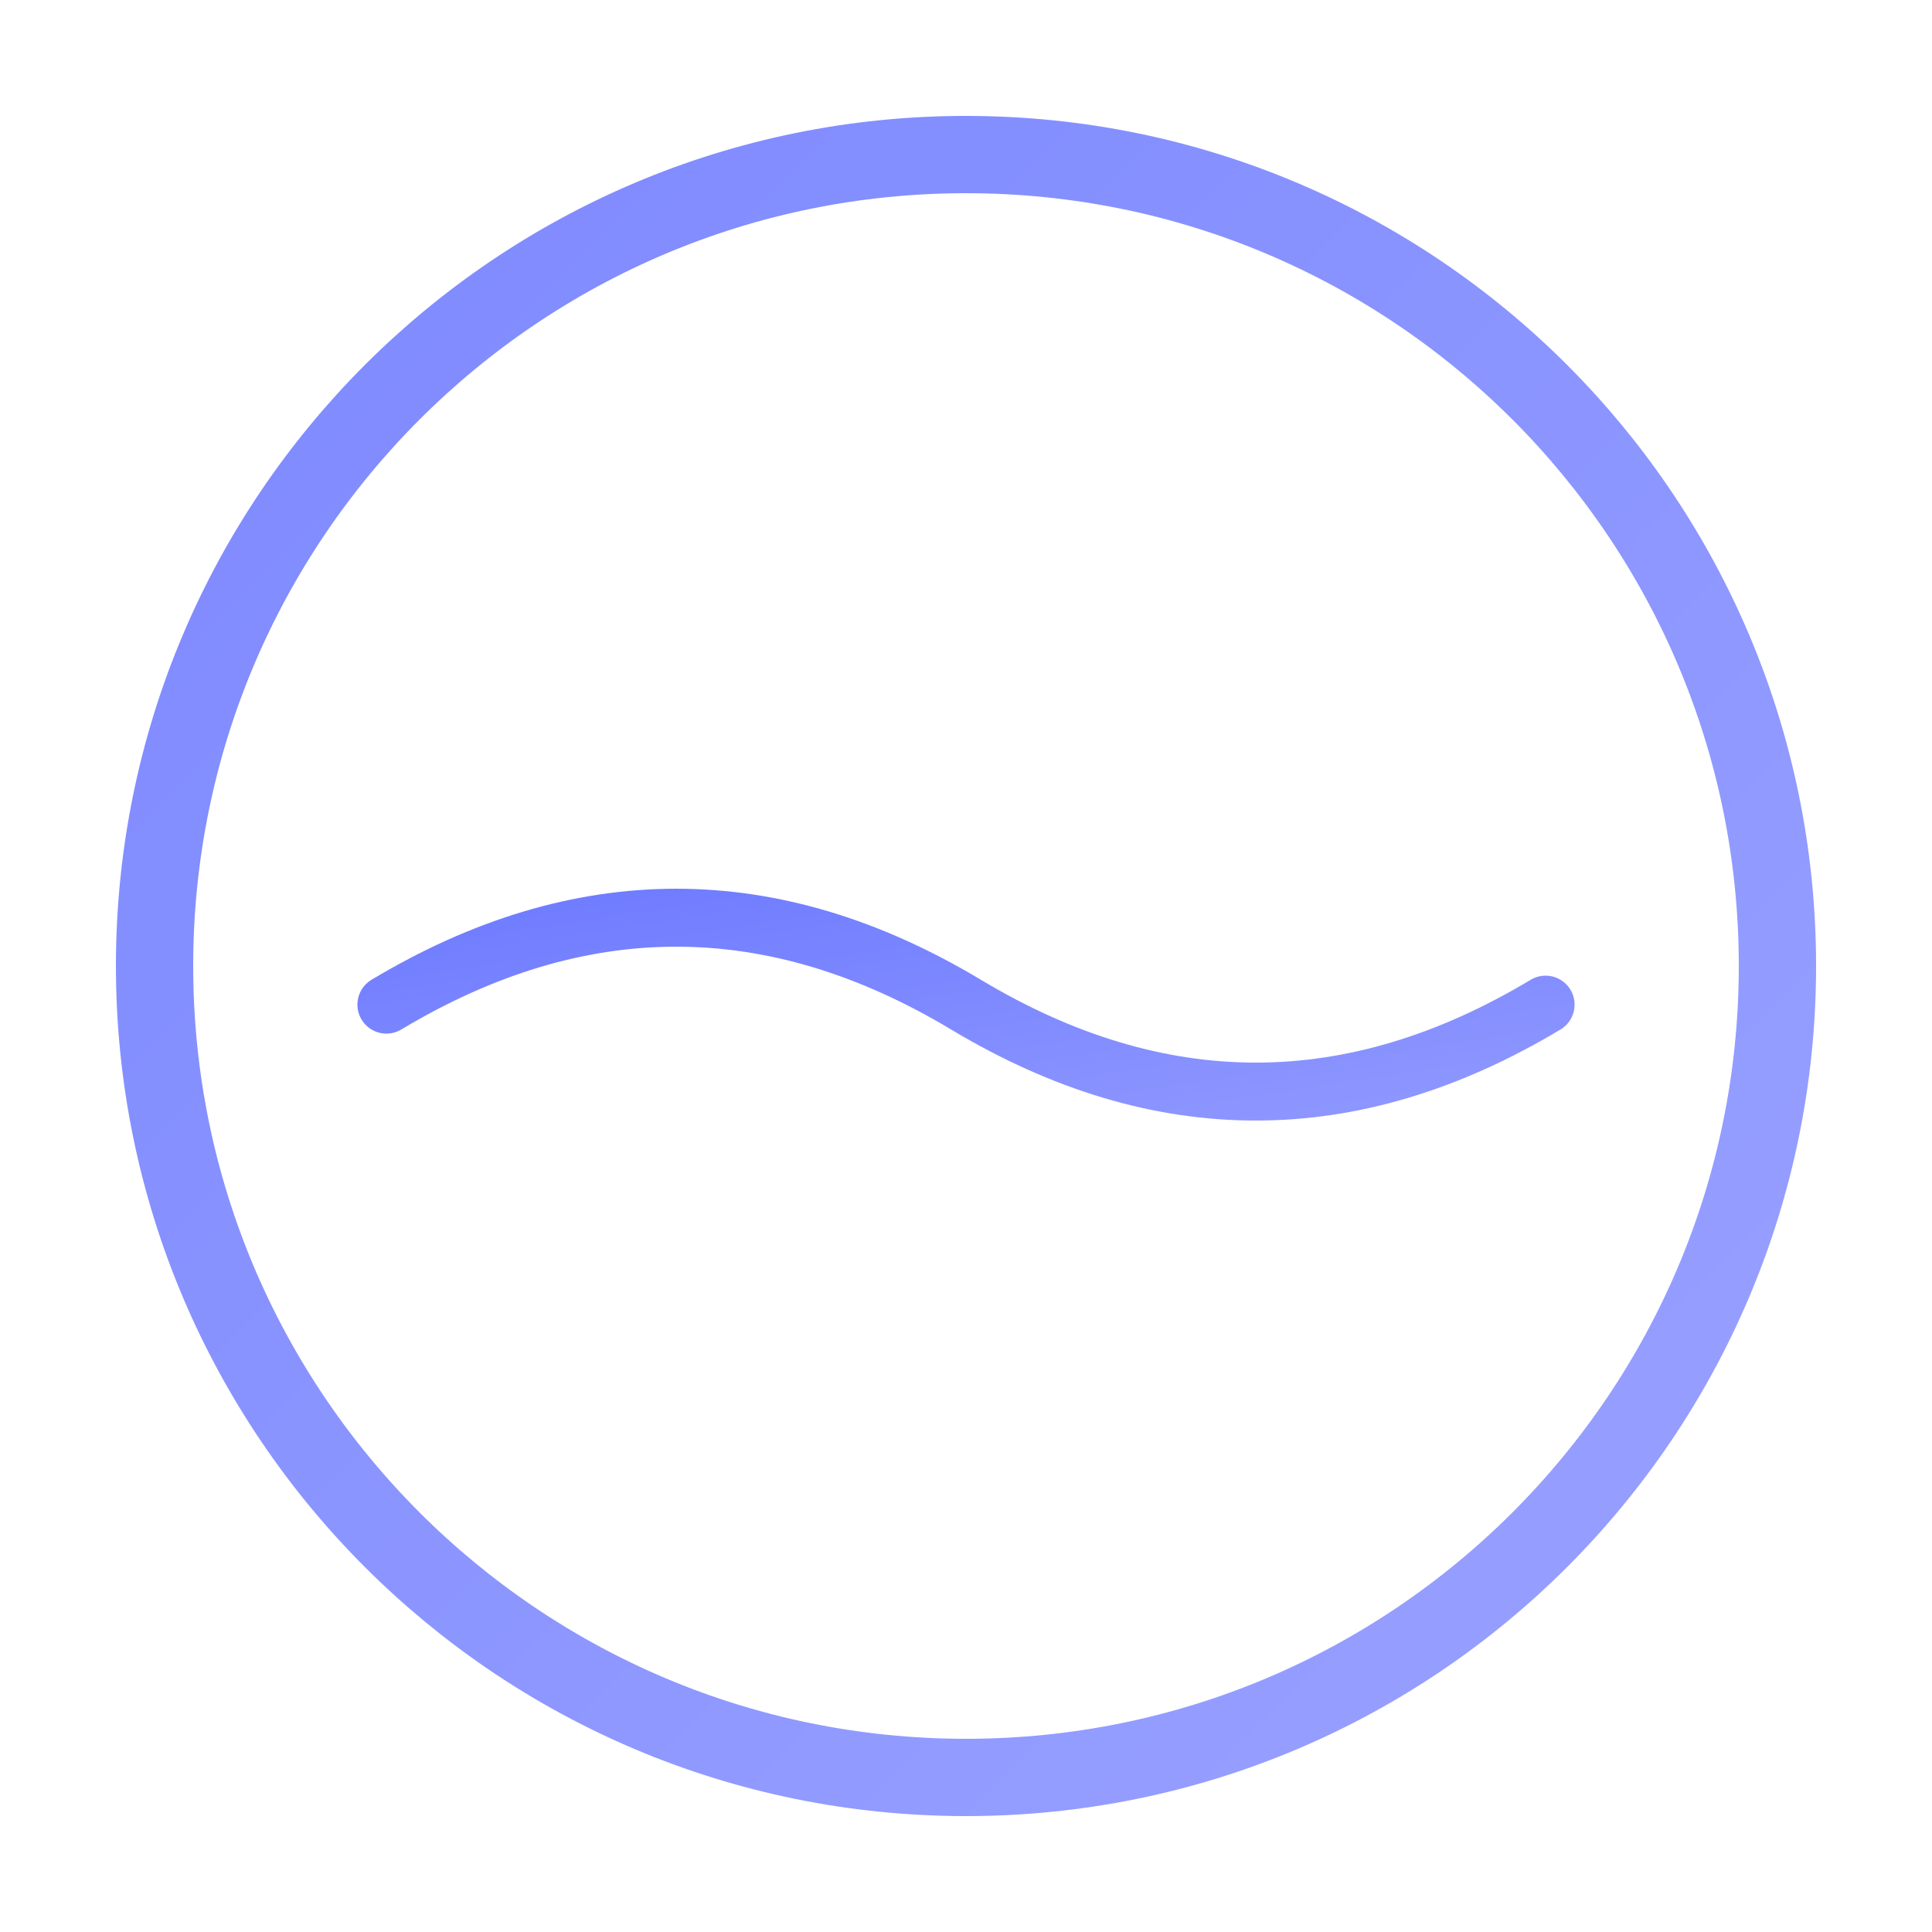
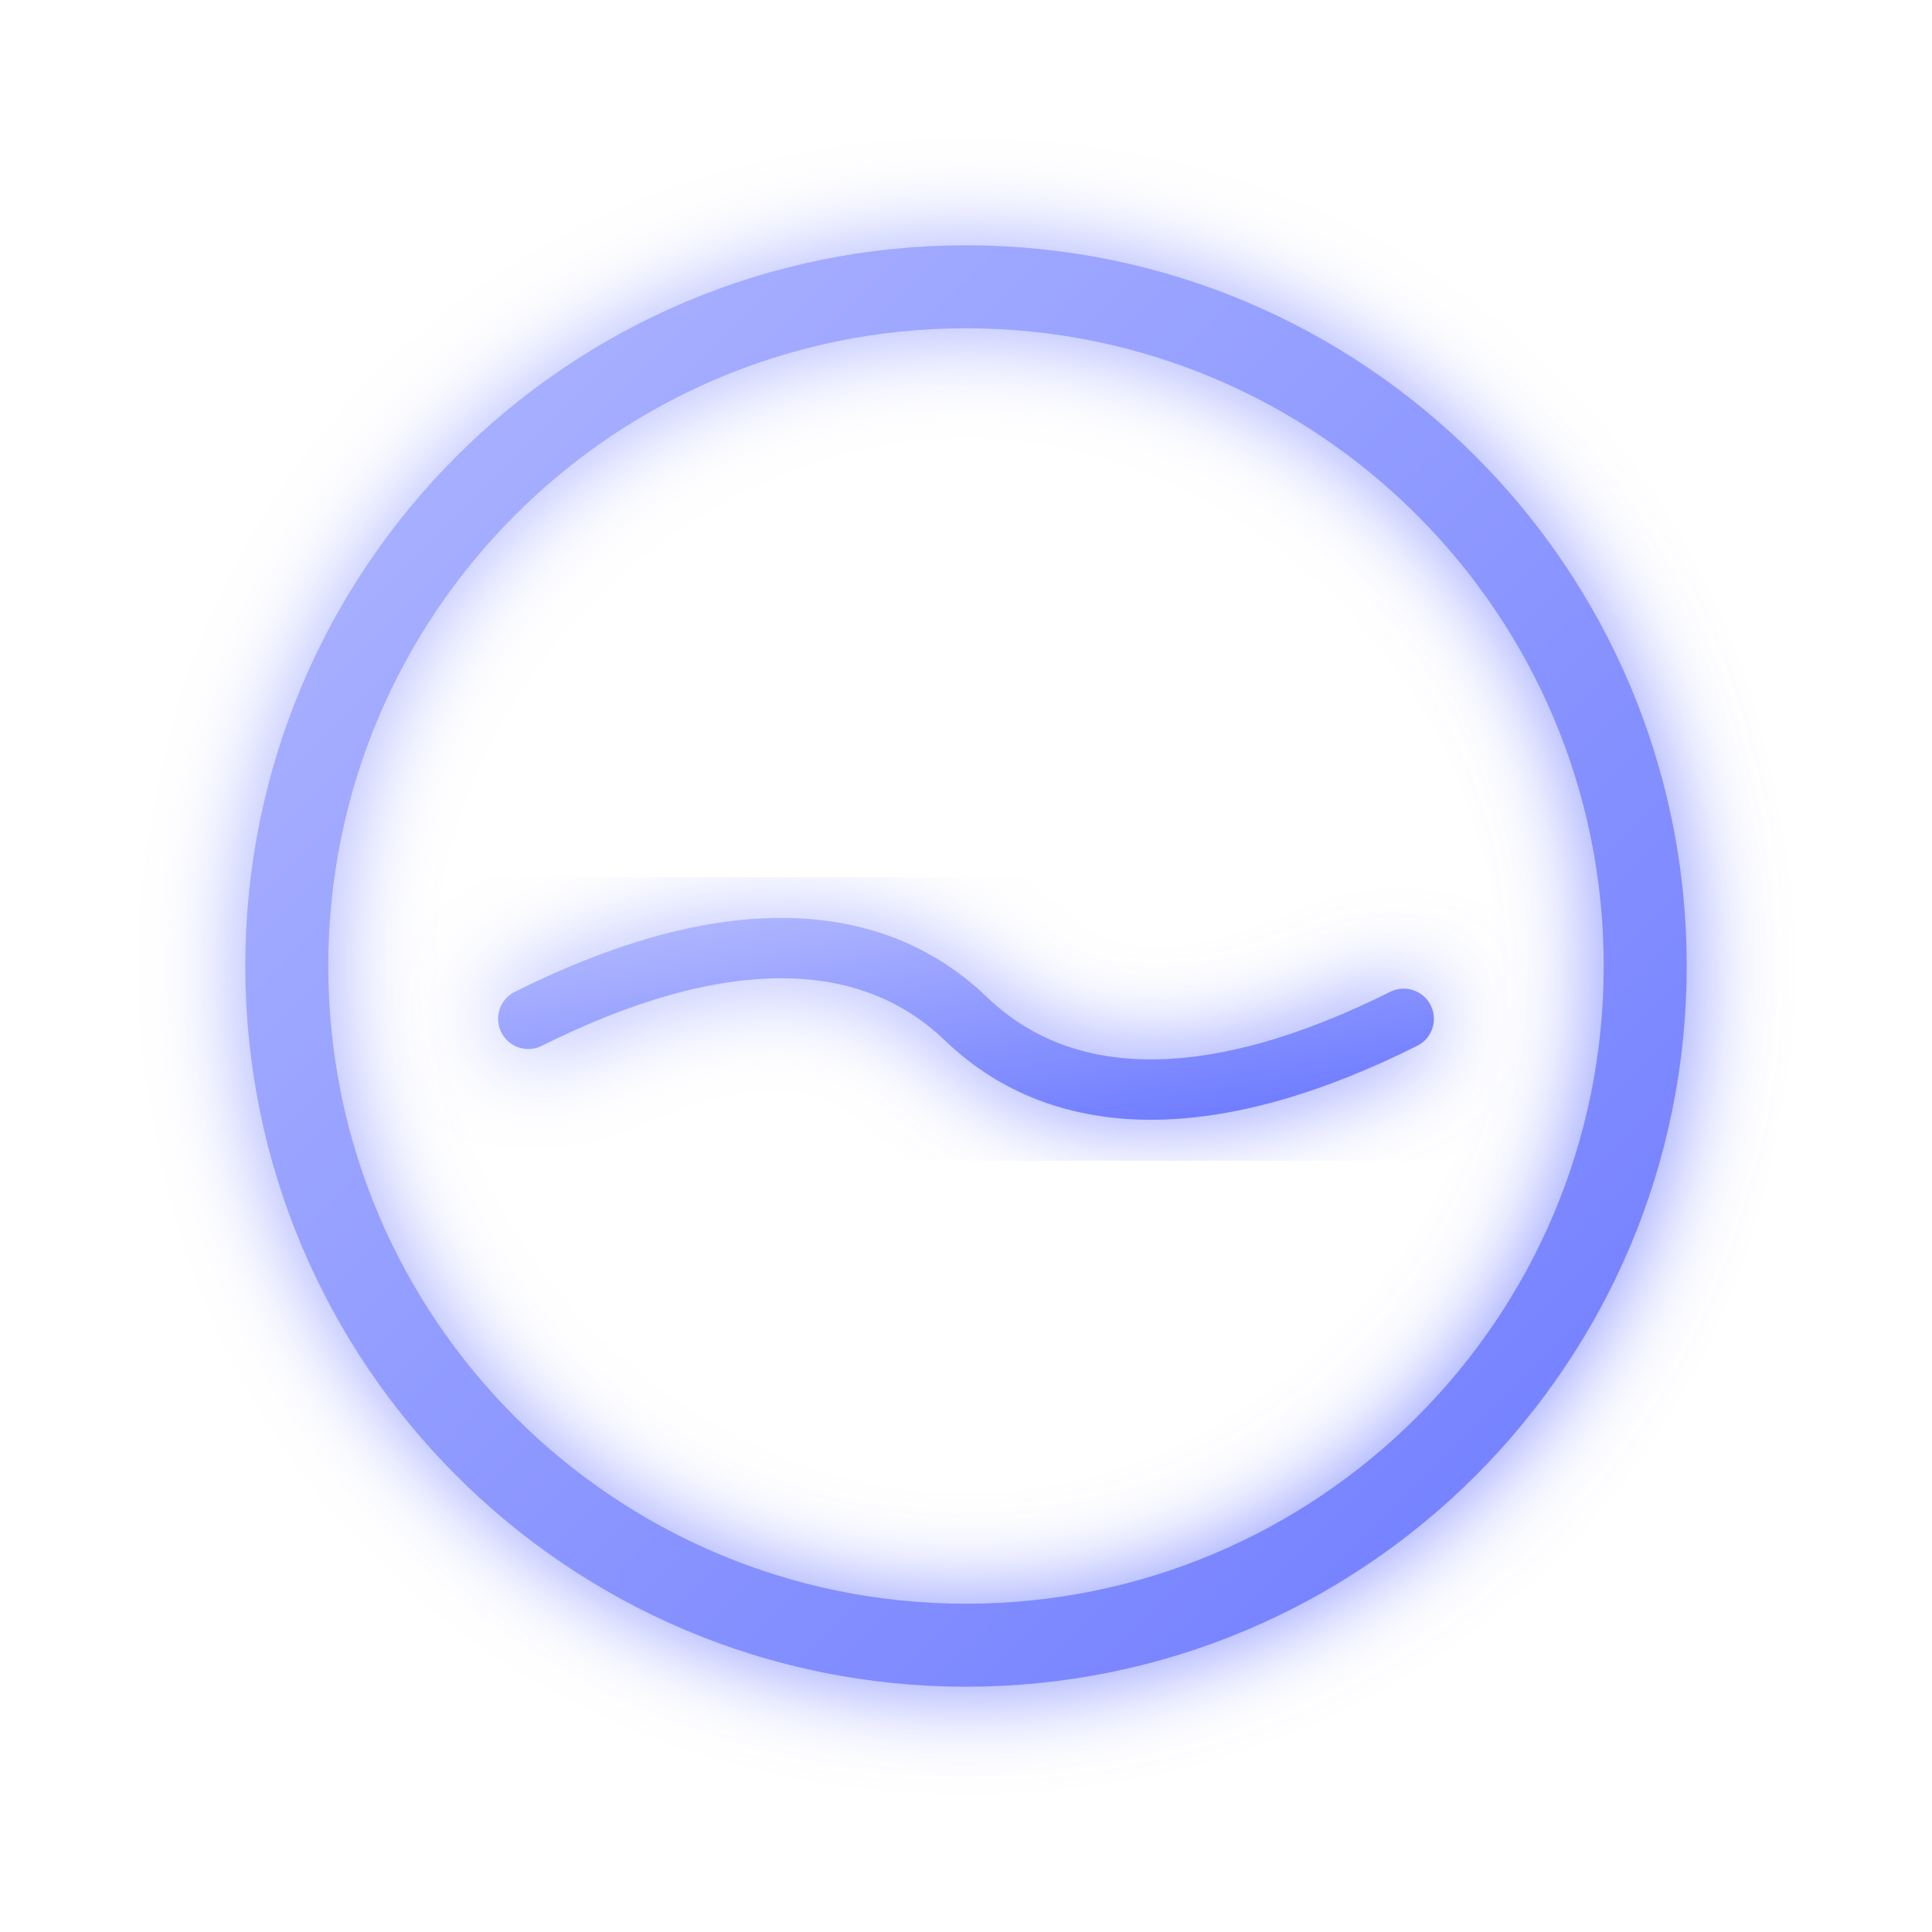
- <svg xmlns="http://www.w3.org/2000/svg" viewBox="0 0 100 100" width="100" height="100">
+ <svg xmlns="http://www.w3.org/2000/svg" width="512" height="512" viewBox="0 0 512 512">
  <defs>
-     <linearGradient id="iraGlow" x1="0" y1="0" x2="1" y2="1">
-       <stop offset="0%" stop-color="#6F7CFF" />
-       <stop offset="100%" stop-color="#8E97FF" />
+     <filter id="glow" x="-50%" y="-50%" width="200%" height="200%">
+       <feGaussianBlur stdDeviation="12" result="blur" />
+       <feMerge>
+         <feMergeNode in="blur" />
+         <feMergeNode in="SourceGraphic" />
+       </feMerge>
+     </filter>
+     <linearGradient id="iraGradient" x1="0%" y1="0%" x2="100%" y2="100%">
+       <stop offset="0%" stop-color="#AEB6FF" />
+       <stop offset="100%" stop-color="#6F7CFF" />
    </linearGradient>
  </defs>
-   <circle cx="50" cy="50" r="42" fill="none" stroke="url(#iraGlow)" stroke-width="4" opacity="0.9" />
-   <path d="M20 52            C30 46 40 46 50 52            C60 58 70 58 80 52" fill="none" stroke="url(#iraGlow)" stroke-width="3" stroke-linecap="round" />
+   <circle cx="256" cy="256" r="180" fill="none" stroke="url(#iraGradient)" stroke-width="22" filter="url(#glow)" />
+   <path d="M140 270        C190 245, 230 245, 256 270        C282 295, 322 295, 372 270" fill="none" stroke="url(#iraGradient)" stroke-width="16" stroke-linecap="round" filter="url(#glow)" />
</svg>
